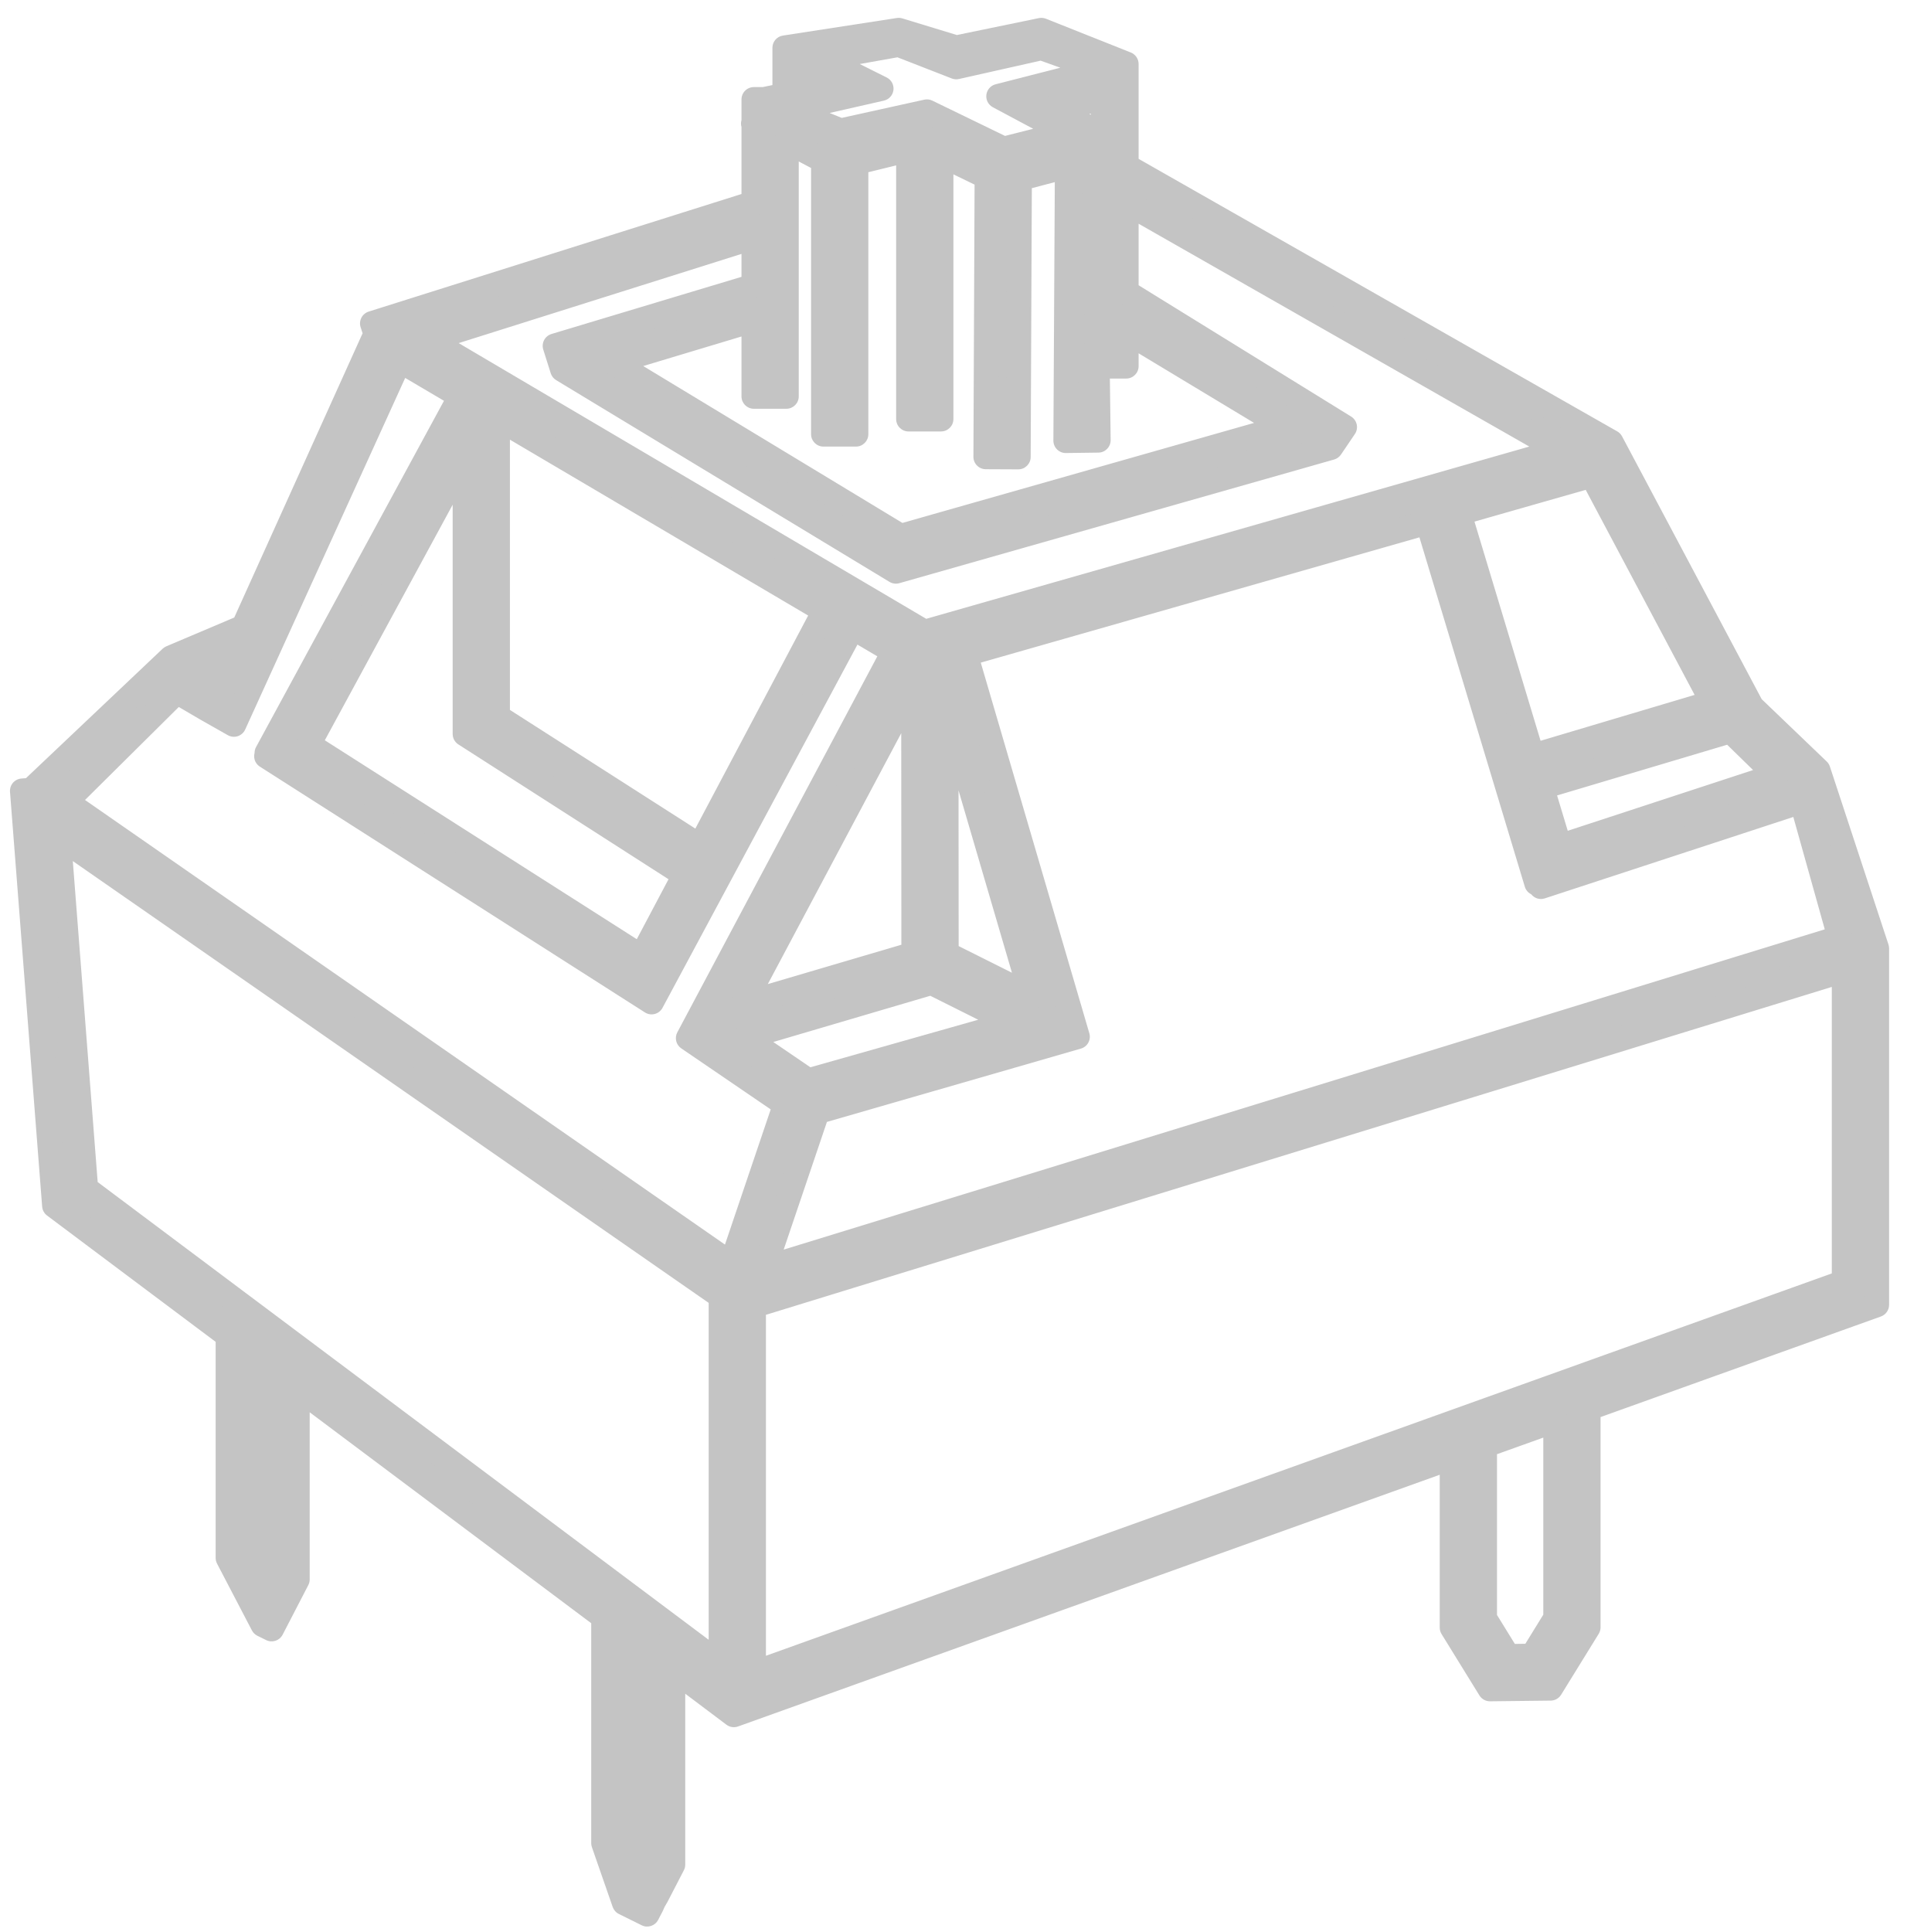
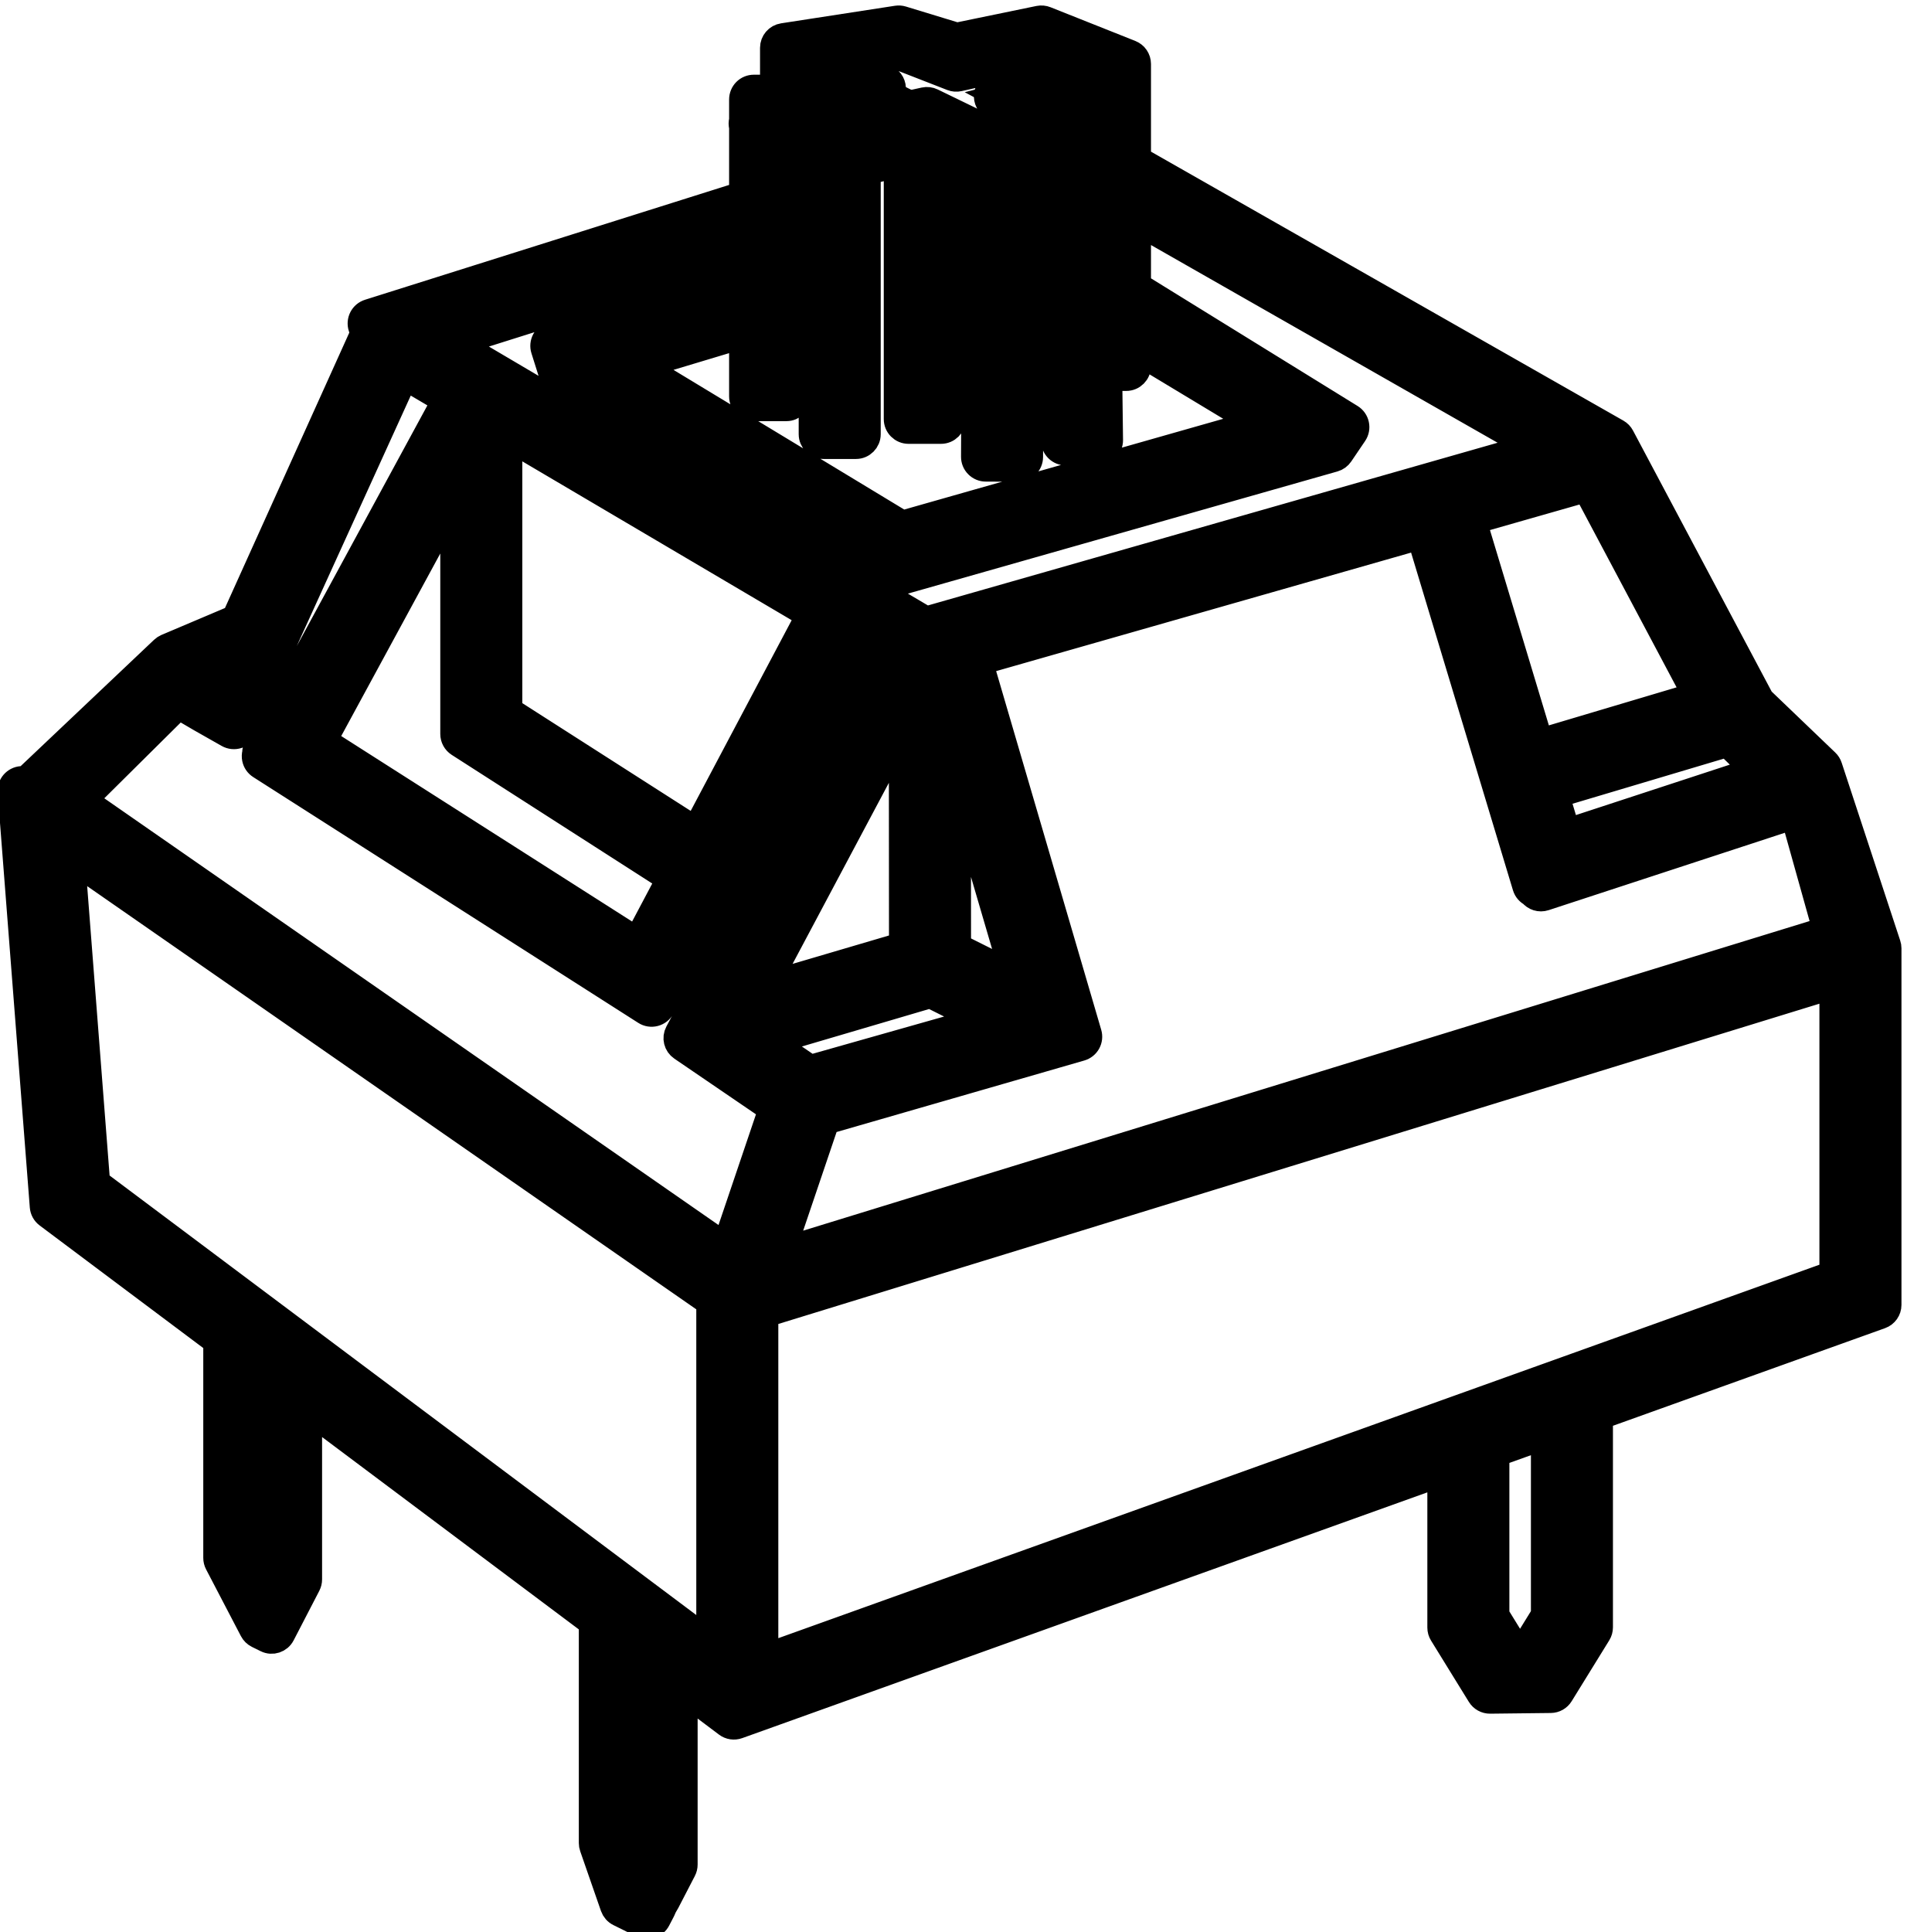
- <svg xmlns="http://www.w3.org/2000/svg" width="77" height="78" viewBox="0 0 77 78" fill="none">
-   <path fill-rule="evenodd" clip-rule="evenodd" d="M36.289 1.221L31.689 1.93V3.843L30.844 4.016L30.44 4.016V4.953L30.42 4.989L30.44 5V8.2L15.037 13.057L15.177 13.483L9.834 25.315L6.91 26.555L1.262 31.903L0.902 31.93L2.2 48.675L9.208 53.924V62.897L10.614 65.591L10.968 65.767L12.005 63.765V56.019L24.372 65.283V74.411L25.212 76.825L26.132 77.281L26.316 76.926L26.39 76.758L26.507 76.557L27.169 75.278V67.378L29.632 69.231L58.634 58.829V65.711L60.161 68.186L62.611 68.158L64.128 65.699V56.859L75.778 52.681V38.285L73.413 31.104L70.73 28.533L65.055 17.851L45.475 6.704V2.583L42.05 1.221L38.612 1.93L36.289 1.221ZM31.752 16.003L31.752 5.691L33.25 6.48V17.53H34.562V6.561L36.685 6.04V16.919H37.997V6.24L39.853 7.141L39.805 18.443L41.117 18.449L41.165 7.211L43.094 6.704L43.034 17.79L44.346 17.773L44.188 5.282L42.62 4.437L44.544 3.943V14.783H45.475V13.379L51.881 17.24L36.367 21.652L24.752 14.623L30.44 12.912V16.003H31.752ZM2.36 33.752L3.463 47.987L29.115 67.202V52.339L2.36 33.752ZM10.693 63.174V55.036L10.52 54.907V62.678L10.693 63.174ZM25.684 66.266V74.191L25.857 74.687V66.395L25.684 66.266ZM44.524 2.812L42.05 1.93L38.612 2.702L36.289 1.797L33.139 2.357L35.579 3.576L31.841 4.426L33.943 5.282L37.429 4.512L40.528 6.017L43.094 5.368L40.324 3.888L44.524 2.812ZM33.001 3.333V3.576L33.352 3.504L33.001 3.333ZM59.946 58.359V65.342L60.89 66.872L61.872 66.861L62.816 65.33V57.329L59.946 58.359ZM30.44 11.549V9.569L17.299 13.713L37.312 25.512L37.368 25.512L63.031 18.183L45.475 8.171V11.795L54.293 17.243L53.733 18.071L36.175 23.064L22.714 14.918L22.413 13.963L30.44 11.549ZM16.136 14.545L9.445 29.246L8.342 28.62L7.139 27.918L2.655 32.365L29.533 51.037L31.716 44.59L27.79 41.913L36.091 26.309L34.428 25.329L26.311 40.453L10.762 30.529L10.832 30.425L10.779 30.397L18.596 15.995L16.136 14.545ZM33.297 24.662L20.09 16.876V28.934L28.265 34.166L33.297 24.662ZM18.778 18.408L12.454 30.058L25.9 38.631L27.651 35.325L18.778 29.633V18.408ZM30.427 52.714V67.558L74.465 51.764V39.168L30.427 52.714ZM74.294 37.854L72.751 32.345L62.221 35.795L62.162 35.623L62.048 35.655L57.65 21.078L38.981 26.409L43.505 41.855L33 44.887L30.857 51.216L74.294 37.854ZM71.726 31.307L69.879 29.504L62.249 31.779L62.972 34.175L71.726 31.307ZM69.154 28.36L64.279 19.185L58.911 20.718L61.872 30.529L69.154 28.36ZM36.889 27.6L30.003 40.545L36.897 38.516L36.889 27.6ZM30.071 41.886L32.634 43.633L40.877 41.3L37.611 39.667L30.071 41.886ZM41.663 40.232L38.202 28.416L38.209 38.505L41.663 40.232ZM9.045 27.064L8.593 27.253L8.883 27.423L9.045 27.064Z" fill="#C4C4C4" />
-   <path fill-rule="evenodd" clip-rule="evenodd" d="M41.949 0.731C42.045 0.712 42.144 0.72 42.235 0.757L45.66 2.119C45.85 2.195 45.975 2.379 45.975 2.583V6.413L65.302 17.416C65.385 17.463 65.452 17.533 65.496 17.616L71.134 28.227L73.759 30.743C73.818 30.799 73.863 30.87 73.888 30.948L76.252 38.129C76.269 38.179 76.278 38.232 76.278 38.285V52.681C76.278 52.892 76.145 53.08 75.946 53.151L64.628 57.211V65.699C64.628 65.791 64.603 65.882 64.554 65.961L63.036 68.42C62.947 68.566 62.788 68.656 62.617 68.658L60.167 68.686C59.992 68.688 59.828 68.597 59.736 68.448L58.209 65.973C58.16 65.894 58.134 65.804 58.134 65.711V59.54L29.801 69.702C29.643 69.759 29.466 69.732 29.332 69.631L27.669 68.38V75.278C27.669 75.358 27.65 75.437 27.613 75.508L26.951 76.787C26.947 76.794 26.943 76.801 26.939 76.808L26.836 76.985L26.773 77.129C26.769 77.138 26.765 77.147 26.76 77.156L26.576 77.51C26.451 77.752 26.155 77.85 25.911 77.729L24.99 77.273C24.872 77.215 24.783 77.113 24.739 76.989L23.9 74.575C23.881 74.522 23.872 74.467 23.872 74.411V65.533L12.505 57.018V63.765C12.505 63.845 12.486 63.923 12.449 63.995L11.412 65.997C11.287 66.239 10.991 66.336 10.747 66.215L10.392 66.04C10.297 65.993 10.22 65.917 10.171 65.823L8.765 63.129C8.727 63.057 8.708 62.978 8.708 62.897V54.174L1.901 49.075C1.785 48.989 1.713 48.857 1.702 48.714L0.404 31.968C0.394 31.836 0.437 31.704 0.523 31.604C0.61 31.503 0.733 31.441 0.865 31.431L1.048 31.417L6.566 26.192C6.609 26.151 6.66 26.118 6.715 26.094L9.459 24.931L14.641 13.455L14.562 13.214C14.52 13.087 14.531 12.948 14.592 12.829C14.653 12.71 14.759 12.621 14.886 12.58L29.94 7.833V5.128C29.913 5.037 29.914 4.94 29.94 4.85V4.016C29.94 3.883 29.993 3.756 30.086 3.662C30.18 3.568 30.307 3.516 30.44 3.516L30.794 3.516L31.189 3.435V1.93C31.189 1.683 31.369 1.473 31.613 1.436L36.213 0.727C36.287 0.716 36.363 0.721 36.435 0.743L38.636 1.414L41.949 0.731ZM30.939 4.976C30.94 4.984 30.94 4.992 30.94 5V8.2C30.94 8.418 30.798 8.611 30.59 8.677L15.667 13.383C15.688 13.485 15.676 13.592 15.633 13.689L10.29 25.521C10.238 25.635 10.145 25.726 10.03 25.775L7.188 26.98L1.606 32.266C1.557 32.312 1.5 32.348 1.438 32.371L2.681 48.411L9.508 53.524C9.634 53.618 9.708 53.767 9.708 53.924V62.775L10.836 64.936L11.505 63.643V56.019C11.505 55.83 11.612 55.657 11.781 55.572C11.95 55.487 12.153 55.505 12.305 55.619L24.672 64.882C24.798 64.977 24.872 65.125 24.872 65.283V74.326L25.617 76.468L25.908 76.612L25.933 76.556C25.94 76.539 25.949 76.523 25.958 76.507L26.069 76.316L26.669 75.156V67.378C26.669 67.188 26.776 67.015 26.946 66.93C27.115 66.846 27.318 66.864 27.469 66.978L29.718 68.669L58.465 58.359C58.618 58.304 58.789 58.327 58.922 58.42C59.055 58.514 59.134 58.666 59.134 58.829V65.569L60.438 67.682L62.33 67.661L63.628 65.557V56.859C63.628 56.648 63.761 56.459 63.959 56.388L75.278 52.329V38.365L72.978 31.379L70.384 28.894C70.345 28.857 70.313 28.814 70.288 28.767L64.681 18.214L45.227 7.139C45.151 7.095 45.088 7.032 45.044 6.959V7.916C45.087 7.844 45.148 7.782 45.224 7.739C45.378 7.649 45.568 7.649 45.722 7.737L63.279 17.749C63.453 17.849 63.551 18.044 63.527 18.243C63.503 18.443 63.362 18.609 63.168 18.664L37.505 25.993C37.461 26.005 37.415 26.012 37.369 26.012L37.312 26.012C37.223 26.012 37.135 25.988 37.058 25.943L17.045 14.144C16.875 14.044 16.78 13.853 16.802 13.656C16.825 13.46 16.96 13.296 17.148 13.236L30.29 9.092C30.442 9.044 30.607 9.072 30.736 9.166C30.864 9.26 30.94 9.41 30.94 9.569V11.549C30.94 11.77 30.795 11.964 30.584 12.028L23.042 14.296L23.134 14.588L36.248 22.524L53.421 17.64L53.587 17.394L45.212 12.22C45.142 12.177 45.085 12.118 45.044 12.05V13.125C45.088 13.051 45.151 12.988 45.229 12.944C45.386 12.855 45.578 12.858 45.733 12.951L52.139 16.812C52.31 16.915 52.403 17.109 52.377 17.306C52.35 17.504 52.209 17.667 52.018 17.721L36.504 22.133C36.37 22.171 36.227 22.152 36.108 22.08L24.493 15.051C24.324 14.949 24.231 14.757 24.256 14.561C24.281 14.364 24.419 14.201 24.608 14.145L30.296 12.434C30.447 12.388 30.611 12.417 30.738 12.511C30.865 12.606 30.94 12.754 30.94 12.912V15.504H31.252L31.252 5.691C31.252 5.516 31.344 5.353 31.494 5.263C31.644 5.172 31.83 5.167 31.985 5.248L33.483 6.038C33.647 6.124 33.75 6.294 33.75 6.48V17.03H34.062V6.561C34.062 6.33 34.219 6.13 34.443 6.075L36.566 5.554C36.715 5.517 36.872 5.551 36.993 5.646C37.114 5.741 37.185 5.886 37.185 6.04V16.419H37.497V6.24C37.497 6.068 37.586 5.908 37.731 5.817C37.877 5.725 38.06 5.715 38.215 5.791L40.072 6.692C40.245 6.776 40.354 6.951 40.353 7.144L40.307 17.945L40.619 17.947L40.665 7.208C40.666 6.982 40.819 6.785 41.038 6.727L42.967 6.22C43.118 6.181 43.278 6.214 43.401 6.309C43.524 6.404 43.595 6.551 43.594 6.707L43.537 17.284L43.84 17.28L43.691 5.582L43.572 5.518C43.52 5.681 43.387 5.81 43.217 5.853L40.651 6.501C40.536 6.53 40.416 6.518 40.31 6.466L37.367 5.038L34.051 5.77C33.952 5.792 33.849 5.783 33.755 5.745L31.652 4.889C31.462 4.812 31.34 4.627 31.341 4.424L30.944 4.505L30.94 4.506V4.953C30.94 4.961 30.94 4.969 30.939 4.976ZM33.5 4.561L33.988 4.76L37.321 4.024C37.431 4 37.546 4.013 37.647 4.063L40.582 5.487L41.719 5.2L40.089 4.329C39.907 4.232 39.803 4.033 39.828 3.828C39.852 3.623 40 3.455 40.2 3.403L42.815 2.734L42.018 2.449L38.722 3.19C38.625 3.212 38.524 3.204 38.431 3.168L36.238 2.314L34.715 2.585L35.803 3.128C35.992 3.223 36.101 3.425 36.076 3.635C36.05 3.845 35.896 4.016 35.69 4.063L33.5 4.561ZM44.975 3.028C44.912 3.158 44.794 3.259 44.648 3.296L41.694 4.053L42.141 4.292C42.191 4.127 42.324 3.996 42.496 3.952L44.42 3.458C44.57 3.42 44.729 3.453 44.851 3.548C44.901 3.587 44.943 3.634 44.975 3.688V3.028ZM43.983 4.603L44.044 4.636V4.587L43.983 4.603ZM44.815 15.283H45.475C45.751 15.283 45.975 15.059 45.975 14.783V14.264L50.637 17.074L36.439 21.112L25.973 14.778L29.94 13.585V16.003C29.94 16.28 30.164 16.503 30.44 16.503H31.752C32.028 16.503 32.252 16.28 32.252 16.003L32.252 6.519L32.75 6.782V17.53C32.75 17.806 32.974 18.03 33.25 18.03H34.562C34.839 18.03 35.062 17.806 35.062 17.53V6.953L36.185 6.677V16.919C36.185 17.195 36.408 17.419 36.685 17.419H37.997C38.273 17.419 38.497 17.195 38.497 16.919V7.039L39.352 7.454L39.305 18.441C39.304 18.574 39.356 18.701 39.45 18.795C39.543 18.89 39.67 18.943 39.803 18.943L41.115 18.949C41.391 18.95 41.616 18.727 41.617 18.451L41.664 7.597L42.591 7.353L42.534 17.788C42.533 17.922 42.587 18.051 42.682 18.145C42.777 18.24 42.907 18.292 43.041 18.29L44.353 18.273C44.629 18.27 44.85 18.043 44.846 17.767L44.815 15.283ZM32.644 2.289L32.189 2.359V3.834L32.535 3.755C32.513 3.699 32.501 3.638 32.501 3.576V3.333C32.501 3.16 32.59 3 32.736 2.908C32.809 2.863 32.891 2.838 32.974 2.833L32.916 2.804C32.724 2.709 32.615 2.501 32.644 2.289ZM33.771 3.232C33.815 3.298 33.842 3.375 33.85 3.456L34.105 3.398L33.771 3.232ZM45.975 9.032V11.516L54.556 16.817C54.672 16.889 54.754 17.005 54.782 17.138C54.811 17.271 54.784 17.41 54.708 17.523L54.147 18.351C54.081 18.449 53.983 18.52 53.87 18.552L36.312 23.545C36.179 23.583 36.035 23.564 35.916 23.492L22.455 15.346C22.351 15.283 22.273 15.184 22.237 15.068L21.936 14.113C21.896 13.986 21.909 13.847 21.971 13.729C22.034 13.611 22.141 13.523 22.269 13.484L29.94 11.177V10.251L18.52 13.852L37.4 24.983L61.751 18.029L45.975 9.032ZM15.986 14.068C16.121 14.025 16.268 14.042 16.39 14.114L18.85 15.565C19.082 15.701 19.164 15.997 19.036 16.234L11.383 30.332L26.125 39.742L33.987 25.092C34.051 24.972 34.162 24.884 34.293 24.847C34.424 24.811 34.564 24.829 34.682 24.898L36.345 25.878C36.575 26.015 36.658 26.308 36.532 26.544L28.442 41.752L31.997 44.177C32.183 44.303 32.261 44.538 32.189 44.75L30.007 51.197C29.956 51.346 29.839 51.463 29.69 51.512C29.541 51.561 29.377 51.537 29.248 51.448L2.37 32.776C2.248 32.691 2.17 32.556 2.157 32.408C2.144 32.26 2.197 32.114 2.303 32.01L6.787 27.563C6.948 27.403 7.196 27.372 7.392 27.486L8.591 28.187L9.216 28.542L15.681 14.338C15.74 14.209 15.851 14.111 15.986 14.068ZM10.279 30.401C10.278 30.317 10.299 30.233 10.34 30.159L17.927 16.181L16.361 15.258L9.9 29.453C9.842 29.581 9.733 29.678 9.599 29.722C9.466 29.765 9.32 29.75 9.198 29.681L8.089 29.052L7.219 28.543L3.433 32.297L29.273 50.247L31.12 44.789L27.509 42.326C27.298 42.183 27.229 41.904 27.349 41.678L35.425 26.497L34.622 26.024L26.751 40.69C26.685 40.812 26.572 40.902 26.437 40.937C26.302 40.972 26.159 40.95 26.042 40.875L10.493 30.951C10.38 30.879 10.3 30.764 10.273 30.632C10.257 30.555 10.259 30.476 10.279 30.401ZM19.842 16.442C19.998 16.353 20.19 16.354 20.344 16.445L33.551 24.232C33.782 24.367 33.864 24.66 33.739 24.896L28.707 34.4C28.641 34.523 28.527 34.614 28.392 34.649C28.257 34.685 28.113 34.662 27.995 34.587L19.821 29.356C19.677 29.264 19.59 29.105 19.59 28.934V16.876C19.59 16.697 19.687 16.531 19.842 16.442ZM20.59 17.751V28.661L28.077 33.452L32.632 24.851L20.59 17.751ZM18.901 17.923C19.123 17.979 19.278 18.179 19.278 18.408V29.359L27.921 34.904C28.14 35.044 28.214 35.329 28.093 35.559L26.342 38.865C26.277 38.988 26.163 39.078 26.028 39.114C25.893 39.15 25.749 39.127 25.631 39.052L12.185 30.48C11.964 30.338 11.89 30.05 12.015 29.82L18.339 18.169C18.448 17.968 18.68 17.867 18.901 17.923ZM13.116 29.887L25.712 37.918L26.994 35.497L18.508 30.054C18.365 29.962 18.278 29.803 18.278 29.633V20.377L13.116 29.887ZM64.142 18.704C64.369 18.639 64.61 18.742 64.721 18.95L69.595 28.126C69.666 28.258 69.673 28.415 69.615 28.553C69.557 28.692 69.44 28.797 69.296 28.84L62.014 31.008C61.75 31.086 61.472 30.937 61.393 30.673L58.433 20.862C58.394 20.734 58.408 20.596 58.473 20.478C58.537 20.361 58.645 20.274 58.774 20.237L64.142 18.704ZM59.537 21.059L62.206 29.907L68.426 28.055L64.028 19.777L59.537 21.059ZM57.513 20.597C57.776 20.522 58.05 20.672 58.129 20.933L62.433 35.2L72.596 31.87C72.725 31.828 72.867 31.84 72.987 31.904C73.107 31.968 73.196 32.079 73.233 32.21L74.776 37.719C74.849 37.981 74.701 38.252 74.442 38.332L31.004 51.694C30.825 51.749 30.63 51.699 30.499 51.564C30.368 51.43 30.324 51.233 30.384 51.055L32.526 44.726C32.579 44.571 32.704 44.452 32.861 44.406L42.884 41.514L38.501 26.55C38.464 26.422 38.479 26.285 38.543 26.168C38.607 26.051 38.715 25.965 38.843 25.929L57.513 20.597ZM39.602 26.752L43.985 41.714C44.023 41.842 44.008 41.979 43.944 42.096C43.88 42.212 43.772 42.298 43.644 42.335L33.39 45.295L31.644 50.45L73.681 37.52L72.411 32.983L62.377 36.27C62.172 36.338 61.954 36.265 61.828 36.104C61.708 36.045 61.611 35.938 61.57 35.8L57.314 21.694L39.602 26.752ZM9.403 26.715C9.546 26.862 9.585 27.082 9.5 27.27L9.338 27.628C9.28 27.758 9.17 27.856 9.035 27.899C8.9 27.942 8.753 27.926 8.63 27.854L8.341 27.685C8.177 27.59 8.082 27.41 8.094 27.221C8.107 27.032 8.225 26.866 8.399 26.793L8.851 26.603C9.04 26.523 9.259 26.568 9.403 26.715ZM37.01 27.115C37.233 27.17 37.389 27.37 37.389 27.6L37.397 38.516C37.397 38.738 37.251 38.933 37.038 38.996L30.144 41.025C29.951 41.082 29.742 41.017 29.615 40.861C29.488 40.705 29.467 40.488 29.561 40.31L36.448 27.365C36.555 27.163 36.787 27.059 37.01 27.115ZM31.003 39.73L36.396 38.142L36.39 29.602L31.003 39.73ZM38.131 27.921C38.377 27.886 38.612 28.037 38.682 28.275L42.143 40.091C42.199 40.282 42.136 40.488 41.984 40.616C41.831 40.743 41.617 40.768 41.44 40.679L37.985 38.952C37.816 38.868 37.709 38.695 37.709 38.505L37.702 28.416C37.702 28.167 37.884 27.956 38.131 27.921ZM38.704 31.909L38.709 38.196L40.861 39.272L38.704 31.909ZM69.736 29.025C69.91 28.973 70.098 29.019 70.228 29.146L72.076 30.949C72.201 31.071 72.253 31.25 72.213 31.42C72.174 31.59 72.048 31.728 71.882 31.782L63.127 34.65C63 34.692 62.86 34.681 62.741 34.618C62.621 34.556 62.532 34.449 62.493 34.32L61.77 31.923C61.732 31.796 61.745 31.659 61.809 31.541C61.871 31.424 61.978 31.337 62.106 31.299L69.736 29.025ZM62.872 32.114L63.303 33.541L70.787 31.089L69.74 30.067L62.872 32.114ZM2.111 33.318C2.279 33.222 2.486 33.231 2.645 33.341L29.4 51.928C29.535 52.022 29.615 52.175 29.615 52.339V67.202C29.615 67.391 29.508 67.564 29.339 67.649C29.17 67.734 28.967 67.715 28.815 67.602L3.163 48.387C3.048 48.301 2.976 48.169 2.965 48.026L1.861 33.791C1.846 33.598 1.944 33.414 2.111 33.318ZM2.94 34.764L28.615 52.6V66.202L3.944 47.723L2.94 34.764ZM74.762 38.766C74.89 38.86 74.965 39.009 74.965 39.168V51.764C74.965 51.975 74.833 52.163 74.634 52.234L30.596 68.029C30.443 68.084 30.273 68.061 30.14 67.967C30.007 67.874 29.927 67.721 29.927 67.558V52.714C29.927 52.495 30.071 52.301 30.28 52.236L74.318 38.69C74.47 38.644 74.635 38.672 74.762 38.766ZM30.927 53.083V66.848L73.965 51.412V39.845L30.927 53.083ZM37.47 39.187C37.591 39.152 37.721 39.163 37.834 39.22L41.1 40.852C41.285 40.945 41.394 41.141 41.374 41.346C41.355 41.552 41.212 41.724 41.013 41.781L32.77 44.114C32.627 44.155 32.474 44.13 32.352 44.046L29.79 42.299C29.63 42.19 29.547 41.999 29.577 41.808C29.607 41.617 29.745 41.461 29.93 41.406L37.47 39.187ZM31.225 42.068L32.722 43.089L39.499 41.17L37.563 40.202L31.225 42.068ZM10.296 54.46C10.466 54.375 10.668 54.393 10.82 54.507L10.992 54.636C11.118 54.73 11.193 54.879 11.193 55.036V63.174C11.193 63.418 11.017 63.626 10.776 63.667C10.535 63.707 10.301 63.568 10.22 63.338L10.048 62.842C10.03 62.789 10.02 62.734 10.02 62.678V54.907C10.02 54.718 10.127 54.544 10.296 54.46ZM63.104 56.92C63.237 57.014 63.316 57.167 63.316 57.329V65.33C63.316 65.423 63.29 65.514 63.242 65.593L62.297 67.123C62.207 67.269 62.049 67.359 61.877 67.361L60.896 67.372C60.721 67.374 60.557 67.284 60.465 67.135L59.521 65.605C59.472 65.526 59.446 65.435 59.446 65.342V58.359C59.446 58.148 59.579 57.959 59.778 57.888L62.647 56.859C62.8 56.804 62.971 56.827 63.104 56.92ZM60.446 58.71V65.2L61.167 66.369L61.591 66.364L62.316 65.188V58.04L60.446 58.71ZM25.46 65.818C25.63 65.734 25.832 65.752 25.984 65.865L26.156 65.995C26.282 66.089 26.357 66.237 26.357 66.395V74.687C26.357 74.931 26.18 75.14 25.94 75.18C25.699 75.221 25.465 75.082 25.384 74.852L25.212 74.356C25.194 74.303 25.184 74.247 25.184 74.191V66.266C25.184 66.076 25.291 65.903 25.46 65.818Z" fill="#C4C4C4" />
+ <svg xmlns="http://www.w3.org/2000/svg" width="77" stroke="currentColor" fill="currentColor" height="78" viewBox="0 0 77 78">
+   <path fill-rule="evenodd" clip-rule="evenodd" d="M36.289 1.221L31.689 1.93V3.843L30.844 4.016L30.44 4.016V4.953L30.42 4.989L30.44 5V8.2L15.037 13.057L15.177 13.483L9.834 25.315L6.91 26.555L1.262 31.903L0.902 31.93L2.2 48.675L9.208 53.924V62.897L10.614 65.591L10.968 65.767L12.005 63.765V56.019L24.372 65.283V74.411L25.212 76.825L26.132 77.281L26.316 76.926L26.39 76.758L26.507 76.557L27.169 75.278V67.378L29.632 69.231L58.634 58.829V65.711L60.161 68.186L62.611 68.158L64.128 65.699V56.859L75.778 52.681V38.285L73.413 31.104L70.73 28.533L65.055 17.851L45.475 6.704V2.583L42.05 1.221L38.612 1.93L36.289 1.221ZM31.752 16.003L31.752 5.691L33.25 6.48V17.53H34.562V6.561L36.685 6.04V16.919H37.997V6.24L39.853 7.141L39.805 18.443L41.117 18.449L41.165 7.211L43.094 6.704L43.034 17.79L44.346 17.773L44.188 5.282L42.62 4.437L44.544 3.943V14.783H45.475V13.379L51.881 17.24L36.367 21.652L24.752 14.623L30.44 12.912V16.003H31.752ZM2.36 33.752L3.463 47.987L29.115 67.202V52.339L2.36 33.752ZM10.693 63.174V55.036L10.52 54.907V62.678L10.693 63.174ZM25.684 66.266V74.191L25.857 74.687V66.395L25.684 66.266ZM44.524 2.812L42.05 1.93L38.612 2.702L36.289 1.797L33.139 2.357L35.579 3.576L31.841 4.426L33.943 5.282L37.429 4.512L40.528 6.017L43.094 5.368L40.324 3.888L44.524 2.812ZM33.001 3.333V3.576L33.352 3.504L33.001 3.333ZM59.946 58.359V65.342L60.89 66.872L61.872 66.861L62.816 65.33V57.329L59.946 58.359ZM30.44 11.549V9.569L17.299 13.713L37.312 25.512L37.368 25.512L63.031 18.183L45.475 8.171V11.795L54.293 17.243L53.733 18.071L36.175 23.064L22.714 14.918L22.413 13.963L30.44 11.549ZM16.136 14.545L9.445 29.246L8.342 28.62L7.139 27.918L2.655 32.365L29.533 51.037L31.716 44.59L27.79 41.913L36.091 26.309L34.428 25.329L26.311 40.453L10.762 30.529L10.832 30.425L10.779 30.397L18.596 15.995L16.136 14.545ZM33.297 24.662L20.09 16.876V28.934L28.265 34.166L33.297 24.662ZM18.778 18.408L12.454 30.058L25.9 38.631L27.651 35.325L18.778 29.633V18.408ZM30.427 52.714V67.558L74.465 51.764V39.168L30.427 52.714ZM74.294 37.854L72.751 32.345L62.221 35.795L62.162 35.623L62.048 35.655L57.65 21.078L38.981 26.409L43.505 41.855L33 44.887L30.857 51.216L74.294 37.854ZM71.726 31.307L69.879 29.504L62.249 31.779L62.972 34.175L71.726 31.307ZM69.154 28.36L64.279 19.185L58.911 20.718L61.872 30.529L69.154 28.36ZM36.889 27.6L30.003 40.545L36.897 38.516L36.889 27.6ZM30.071 41.886L32.634 43.633L40.877 41.3L37.611 39.667L30.071 41.886ZM41.663 40.232L38.202 28.416L38.209 38.505L41.663 40.232ZM9.045 27.064L8.593 27.253L8.883 27.423L9.045 27.064Z" />
+   <path fill-rule="evenodd" clip-rule="evenodd" d="M41.949 0.731C42.045 0.712 42.144 0.72 42.235 0.757L45.66 2.119C45.85 2.195 45.975 2.379 45.975 2.583V6.413L65.302 17.416C65.385 17.463 65.452 17.533 65.496 17.616L71.134 28.227L73.759 30.743C73.818 30.799 73.863 30.87 73.888 30.948L76.252 38.129C76.269 38.179 76.278 38.232 76.278 38.285V52.681C76.278 52.892 76.145 53.08 75.946 53.151L64.628 57.211V65.699C64.628 65.791 64.603 65.882 64.554 65.961L63.036 68.42C62.947 68.566 62.788 68.656 62.617 68.658L60.167 68.686C59.992 68.688 59.828 68.597 59.736 68.448L58.209 65.973C58.16 65.894 58.134 65.804 58.134 65.711V59.54L29.801 69.702C29.643 69.759 29.466 69.732 29.332 69.631L27.669 68.38V75.278C27.669 75.358 27.65 75.437 27.613 75.508L26.951 76.787C26.947 76.794 26.943 76.801 26.939 76.808L26.836 76.985L26.773 77.129C26.769 77.138 26.765 77.147 26.76 77.156L26.576 77.51C26.451 77.752 26.155 77.85 25.911 77.729L24.99 77.273C24.872 77.215 24.783 77.113 24.739 76.989L23.9 74.575C23.881 74.522 23.872 74.467 23.872 74.411V65.533L12.505 57.018V63.765C12.505 63.845 12.486 63.923 12.449 63.995L11.412 65.997C11.287 66.239 10.991 66.336 10.747 66.215L10.392 66.04C10.297 65.993 10.22 65.917 10.171 65.823L8.765 63.129C8.727 63.057 8.708 62.978 8.708 62.897V54.174L1.901 49.075C1.785 48.989 1.713 48.857 1.702 48.714L0.404 31.968C0.394 31.836 0.437 31.704 0.523 31.604C0.61 31.503 0.733 31.441 0.865 31.431L1.048 31.417L6.566 26.192C6.609 26.151 6.66 26.118 6.715 26.094L9.459 24.931L14.641 13.455L14.562 13.214C14.52 13.087 14.531 12.948 14.592 12.829C14.653 12.71 14.759 12.621 14.886 12.58L29.94 7.833V5.128C29.913 5.037 29.914 4.94 29.94 4.85V4.016C29.94 3.883 29.993 3.756 30.086 3.662C30.18 3.568 30.307 3.516 30.44 3.516L30.794 3.516L31.189 3.435V1.93C31.189 1.683 31.369 1.473 31.613 1.436L36.213 0.727C36.287 0.716 36.363 0.721 36.435 0.743L38.636 1.414L41.949 0.731ZM30.939 4.976C30.94 4.984 30.94 4.992 30.94 5V8.2C30.94 8.418 30.798 8.611 30.59 8.677L15.667 13.383C15.688 13.485 15.676 13.592 15.633 13.689L10.29 25.521C10.238 25.635 10.145 25.726 10.03 25.775L7.188 26.98L1.606 32.266C1.557 32.312 1.5 32.348 1.438 32.371L2.681 48.411L9.508 53.524C9.634 53.618 9.708 53.767 9.708 53.924V62.775L10.836 64.936L11.505 63.643V56.019C11.505 55.83 11.612 55.657 11.781 55.572C11.95 55.487 12.153 55.505 12.305 55.619L24.672 64.882C24.798 64.977 24.872 65.125 24.872 65.283V74.326L25.617 76.468L25.908 76.612L25.933 76.556C25.94 76.539 25.949 76.523 25.958 76.507L26.069 76.316L26.669 75.156V67.378C26.669 67.188 26.776 67.015 26.946 66.93C27.115 66.846 27.318 66.864 27.469 66.978L29.718 68.669L58.465 58.359C58.618 58.304 58.789 58.327 58.922 58.42C59.055 58.514 59.134 58.666 59.134 58.829V65.569L60.438 67.682L62.33 67.661L63.628 65.557V56.859C63.628 56.648 63.761 56.459 63.959 56.388L75.278 52.329V38.365L72.978 31.379L70.384 28.894C70.345 28.857 70.313 28.814 70.288 28.767L64.681 18.214L45.227 7.139C45.151 7.095 45.088 7.032 45.044 6.959V7.916C45.087 7.844 45.148 7.782 45.224 7.739C45.378 7.649 45.568 7.649 45.722 7.737L63.279 17.749C63.453 17.849 63.551 18.044 63.527 18.243C63.503 18.443 63.362 18.609 63.168 18.664L37.505 25.993C37.461 26.005 37.415 26.012 37.369 26.012L37.312 26.012C37.223 26.012 37.135 25.988 37.058 25.943L17.045 14.144C16.875 14.044 16.78 13.853 16.802 13.656C16.825 13.46 16.96 13.296 17.148 13.236L30.29 9.092C30.442 9.044 30.607 9.072 30.736 9.166C30.864 9.26 30.94 9.41 30.94 9.569V11.549C30.94 11.77 30.795 11.964 30.584 12.028L23.042 14.296L23.134 14.588L36.248 22.524L53.421 17.64L53.587 17.394L45.212 12.22C45.142 12.177 45.085 12.118 45.044 12.05V13.125C45.088 13.051 45.151 12.988 45.229 12.944C45.386 12.855 45.578 12.858 45.733 12.951L52.139 16.812C52.31 16.915 52.403 17.109 52.377 17.306C52.35 17.504 52.209 17.667 52.018 17.721L36.504 22.133C36.37 22.171 36.227 22.152 36.108 22.08L24.493 15.051C24.324 14.949 24.231 14.757 24.256 14.561C24.281 14.364 24.419 14.201 24.608 14.145L30.296 12.434C30.447 12.388 30.611 12.417 30.738 12.511C30.865 12.606 30.94 12.754 30.94 12.912V15.504H31.252L31.252 5.691C31.252 5.516 31.344 5.353 31.494 5.263C31.644 5.172 31.83 5.167 31.985 5.248L33.483 6.038C33.647 6.124 33.75 6.294 33.75 6.48V17.03H34.062V6.561C34.062 6.33 34.219 6.13 34.443 6.075L36.566 5.554C36.715 5.517 36.872 5.551 36.993 5.646C37.114 5.741 37.185 5.886 37.185 6.04V16.419H37.497V6.24C37.497 6.068 37.586 5.908 37.731 5.817C37.877 5.725 38.06 5.715 38.215 5.791L40.072 6.692C40.245 6.776 40.354 6.951 40.353 7.144L40.307 17.945L40.619 17.947L40.665 7.208C40.666 6.982 40.819 6.785 41.038 6.727L42.967 6.22C43.118 6.181 43.278 6.214 43.401 6.309C43.524 6.404 43.595 6.551 43.594 6.707L43.537 17.284L43.84 17.28L43.691 5.582L43.572 5.518C43.52 5.681 43.387 5.81 43.217 5.853L40.651 6.501C40.536 6.53 40.416 6.518 40.31 6.466L37.367 5.038L34.051 5.77C33.952 5.792 33.849 5.783 33.755 5.745L31.652 4.889C31.462 4.812 31.34 4.627 31.341 4.424L30.944 4.505L30.94 4.506V4.953C30.94 4.961 30.94 4.969 30.939 4.976ZM33.5 4.561L33.988 4.76L37.321 4.024C37.431 4 37.546 4.013 37.647 4.063L40.582 5.487L41.719 5.2L40.089 4.329C39.907 4.232 39.803 4.033 39.828 3.828C39.852 3.623 40 3.455 40.2 3.403L42.815 2.734L42.018 2.449L38.722 3.19C38.625 3.212 38.524 3.204 38.431 3.168L36.238 2.314L34.715 2.585L35.803 3.128C35.992 3.223 36.101 3.425 36.076 3.635C36.05 3.845 35.896 4.016 35.69 4.063L33.5 4.561ZM44.975 3.028C44.912 3.158 44.794 3.259 44.648 3.296L41.694 4.053L42.141 4.292C42.191 4.127 42.324 3.996 42.496 3.952L44.42 3.458C44.57 3.42 44.729 3.453 44.851 3.548C44.901 3.587 44.943 3.634 44.975 3.688V3.028ZM43.983 4.603L44.044 4.636V4.587L43.983 4.603ZM44.815 15.283H45.475C45.751 15.283 45.975 15.059 45.975 14.783V14.264L50.637 17.074L36.439 21.112L25.973 14.778L29.94 13.585V16.003C29.94 16.28 30.164 16.503 30.44 16.503H31.752C32.028 16.503 32.252 16.28 32.252 16.003L32.252 6.519L32.75 6.782V17.53C32.75 17.806 32.974 18.03 33.25 18.03H34.562C34.839 18.03 35.062 17.806 35.062 17.53V6.953L36.185 6.677V16.919C36.185 17.195 36.408 17.419 36.685 17.419H37.997C38.273 17.419 38.497 17.195 38.497 16.919V7.039L39.352 7.454L39.305 18.441C39.304 18.574 39.356 18.701 39.45 18.795C39.543 18.89 39.67 18.943 39.803 18.943L41.115 18.949C41.391 18.95 41.616 18.727 41.617 18.451L41.664 7.597L42.591 7.353L42.534 17.788C42.533 17.922 42.587 18.051 42.682 18.145C42.777 18.24 42.907 18.292 43.041 18.29L44.353 18.273C44.629 18.27 44.85 18.043 44.846 17.767L44.815 15.283ZM32.644 2.289L32.189 2.359V3.834L32.535 3.755C32.513 3.699 32.501 3.638 32.501 3.576V3.333C32.501 3.16 32.59 3 32.736 2.908C32.809 2.863 32.891 2.838 32.974 2.833L32.916 2.804C32.724 2.709 32.615 2.501 32.644 2.289ZM33.771 3.232C33.815 3.298 33.842 3.375 33.85 3.456L34.105 3.398L33.771 3.232ZM45.975 9.032V11.516L54.556 16.817C54.672 16.889 54.754 17.005 54.782 17.138C54.811 17.271 54.784 17.41 54.708 17.523L54.147 18.351C54.081 18.449 53.983 18.52 53.87 18.552L36.312 23.545C36.179 23.583 36.035 23.564 35.916 23.492L22.455 15.346C22.351 15.283 22.273 15.184 22.237 15.068L21.936 14.113C21.896 13.986 21.909 13.847 21.971 13.729C22.034 13.611 22.141 13.523 22.269 13.484L29.94 11.177V10.251L18.52 13.852L37.4 24.983L61.751 18.029L45.975 9.032ZM15.986 14.068C16.121 14.025 16.268 14.042 16.39 14.114L18.85 15.565C19.082 15.701 19.164 15.997 19.036 16.234L11.383 30.332L26.125 39.742L33.987 25.092C34.051 24.972 34.162 24.884 34.293 24.847C34.424 24.811 34.564 24.829 34.682 24.898L36.345 25.878C36.575 26.015 36.658 26.308 36.532 26.544L28.442 41.752L31.997 44.177C32.183 44.303 32.261 44.538 32.189 44.75L30.007 51.197C29.956 51.346 29.839 51.463 29.69 51.512C29.541 51.561 29.377 51.537 29.248 51.448L2.37 32.776C2.248 32.691 2.17 32.556 2.157 32.408C2.144 32.26 2.197 32.114 2.303 32.01L6.787 27.563C6.948 27.403 7.196 27.372 7.392 27.486L8.591 28.187L9.216 28.542L15.681 14.338C15.74 14.209 15.851 14.111 15.986 14.068ZM10.279 30.401C10.278 30.317 10.299 30.233 10.34 30.159L17.927 16.181L16.361 15.258L9.9 29.453C9.842 29.581 9.733 29.678 9.599 29.722C9.466 29.765 9.32 29.75 9.198 29.681L8.089 29.052L7.219 28.543L3.433 32.297L29.273 50.247L31.12 44.789L27.509 42.326C27.298 42.183 27.229 41.904 27.349 41.678L35.425 26.497L34.622 26.024L26.751 40.69C26.685 40.812 26.572 40.902 26.437 40.937C26.302 40.972 26.159 40.95 26.042 40.875L10.493 30.951C10.38 30.879 10.3 30.764 10.273 30.632C10.257 30.555 10.259 30.476 10.279 30.401ZM19.842 16.442C19.998 16.353 20.19 16.354 20.344 16.445L33.551 24.232C33.782 24.367 33.864 24.66 33.739 24.896L28.707 34.4C28.641 34.523 28.527 34.614 28.392 34.649C28.257 34.685 28.113 34.662 27.995 34.587L19.821 29.356C19.677 29.264 19.59 29.105 19.59 28.934V16.876C19.59 16.697 19.687 16.531 19.842 16.442ZM20.59 17.751V28.661L28.077 33.452L32.632 24.851L20.59 17.751ZM18.901 17.923C19.123 17.979 19.278 18.179 19.278 18.408V29.359L27.921 34.904C28.14 35.044 28.214 35.329 28.093 35.559L26.342 38.865C26.277 38.988 26.163 39.078 26.028 39.114C25.893 39.15 25.749 39.127 25.631 39.052L12.185 30.48C11.964 30.338 11.89 30.05 12.015 29.82L18.339 18.169C18.448 17.968 18.68 17.867 18.901 17.923ZM13.116 29.887L25.712 37.918L26.994 35.497L18.508 30.054C18.365 29.962 18.278 29.803 18.278 29.633V20.377L13.116 29.887ZM64.142 18.704C64.369 18.639 64.61 18.742 64.721 18.95L69.595 28.126C69.666 28.258 69.673 28.415 69.615 28.553C69.557 28.692 69.44 28.797 69.296 28.84L62.014 31.008C61.75 31.086 61.472 30.937 61.393 30.673L58.433 20.862C58.394 20.734 58.408 20.596 58.473 20.478C58.537 20.361 58.645 20.274 58.774 20.237L64.142 18.704ZM59.537 21.059L62.206 29.907L68.426 28.055L64.028 19.777L59.537 21.059ZM57.513 20.597C57.776 20.522 58.05 20.672 58.129 20.933L62.433 35.2L72.596 31.87C72.725 31.828 72.867 31.84 72.987 31.904C73.107 31.968 73.196 32.079 73.233 32.21L74.776 37.719C74.849 37.981 74.701 38.252 74.442 38.332L31.004 51.694C30.825 51.749 30.63 51.699 30.499 51.564C30.368 51.43 30.324 51.233 30.384 51.055L32.526 44.726C32.579 44.571 32.704 44.452 32.861 44.406L42.884 41.514L38.501 26.55C38.464 26.422 38.479 26.285 38.543 26.168C38.607 26.051 38.715 25.965 38.843 25.929L57.513 20.597ZM39.602 26.752L43.985 41.714C44.023 41.842 44.008 41.979 43.944 42.096C43.88 42.212 43.772 42.298 43.644 42.335L33.39 45.295L31.644 50.45L73.681 37.52L72.411 32.983L62.377 36.27C62.172 36.338 61.954 36.265 61.828 36.104C61.708 36.045 61.611 35.938 61.57 35.8L57.314 21.694L39.602 26.752ZM9.403 26.715C9.546 26.862 9.585 27.082 9.5 27.27L9.338 27.628C9.28 27.758 9.17 27.856 9.035 27.899C8.9 27.942 8.753 27.926 8.63 27.854L8.341 27.685C8.177 27.59 8.082 27.41 8.094 27.221C8.107 27.032 8.225 26.866 8.399 26.793L8.851 26.603C9.04 26.523 9.259 26.568 9.403 26.715ZM37.01 27.115C37.233 27.17 37.389 27.37 37.389 27.6L37.397 38.516C37.397 38.738 37.251 38.933 37.038 38.996L30.144 41.025C29.951 41.082 29.742 41.017 29.615 40.861C29.488 40.705 29.467 40.488 29.561 40.31L36.448 27.365C36.555 27.163 36.787 27.059 37.01 27.115ZM31.003 39.73L36.396 38.142L36.39 29.602L31.003 39.73ZM38.131 27.921C38.377 27.886 38.612 28.037 38.682 28.275L42.143 40.091C42.199 40.282 42.136 40.488 41.984 40.616C41.831 40.743 41.617 40.768 41.44 40.679L37.985 38.952C37.816 38.868 37.709 38.695 37.709 38.505L37.702 28.416C37.702 28.167 37.884 27.956 38.131 27.921ZM38.704 31.909L38.709 38.196L40.861 39.272L38.704 31.909ZM69.736 29.025C69.91 28.973 70.098 29.019 70.228 29.146L72.076 30.949C72.201 31.071 72.253 31.25 72.213 31.42C72.174 31.59 72.048 31.728 71.882 31.782L63.127 34.65C63 34.692 62.86 34.681 62.741 34.618C62.621 34.556 62.532 34.449 62.493 34.32L61.77 31.923C61.732 31.796 61.745 31.659 61.809 31.541C61.871 31.424 61.978 31.337 62.106 31.299L69.736 29.025ZM62.872 32.114L63.303 33.541L70.787 31.089L69.74 30.067L62.872 32.114ZM2.111 33.318C2.279 33.222 2.486 33.231 2.645 33.341L29.4 51.928C29.535 52.022 29.615 52.175 29.615 52.339V67.202C29.615 67.391 29.508 67.564 29.339 67.649C29.17 67.734 28.967 67.715 28.815 67.602L3.163 48.387C3.048 48.301 2.976 48.169 2.965 48.026L1.861 33.791C1.846 33.598 1.944 33.414 2.111 33.318ZM2.94 34.764L28.615 52.6V66.202L3.944 47.723L2.94 34.764ZM74.762 38.766C74.89 38.86 74.965 39.009 74.965 39.168V51.764C74.965 51.975 74.833 52.163 74.634 52.234L30.596 68.029C30.443 68.084 30.273 68.061 30.14 67.967C30.007 67.874 29.927 67.721 29.927 67.558V52.714C29.927 52.495 30.071 52.301 30.28 52.236L74.318 38.69C74.47 38.644 74.635 38.672 74.762 38.766ZM30.927 53.083V66.848L73.965 51.412V39.845L30.927 53.083ZM37.47 39.187C37.591 39.152 37.721 39.163 37.834 39.22L41.1 40.852C41.285 40.945 41.394 41.141 41.374 41.346C41.355 41.552 41.212 41.724 41.013 41.781L32.77 44.114C32.627 44.155 32.474 44.13 32.352 44.046L29.79 42.299C29.63 42.19 29.547 41.999 29.577 41.808C29.607 41.617 29.745 41.461 29.93 41.406L37.47 39.187ZM31.225 42.068L32.722 43.089L39.499 41.17L37.563 40.202L31.225 42.068ZM10.296 54.46C10.466 54.375 10.668 54.393 10.82 54.507L10.992 54.636C11.118 54.73 11.193 54.879 11.193 55.036V63.174C11.193 63.418 11.017 63.626 10.776 63.667C10.535 63.707 10.301 63.568 10.22 63.338L10.048 62.842C10.03 62.789 10.02 62.734 10.02 62.678V54.907C10.02 54.718 10.127 54.544 10.296 54.46ZM63.104 56.92C63.237 57.014 63.316 57.167 63.316 57.329V65.33C63.316 65.423 63.29 65.514 63.242 65.593L62.297 67.123C62.207 67.269 62.049 67.359 61.877 67.361L60.896 67.372C60.721 67.374 60.557 67.284 60.465 67.135L59.521 65.605C59.472 65.526 59.446 65.435 59.446 65.342V58.359C59.446 58.148 59.579 57.959 59.778 57.888L62.647 56.859C62.8 56.804 62.971 56.827 63.104 56.92ZM60.446 58.71V65.2L61.167 66.369L61.591 66.364L62.316 65.188V58.04L60.446 58.71ZM25.46 65.818C25.63 65.734 25.832 65.752 25.984 65.865L26.156 65.995C26.282 66.089 26.357 66.237 26.357 66.395V74.687C26.357 74.931 26.18 75.14 25.94 75.18C25.699 75.221 25.465 75.082 25.384 74.852L25.212 74.356C25.194 74.303 25.184 74.247 25.184 74.191V66.266C25.184 66.076 25.291 65.903 25.46 65.818Z" />
</svg>
